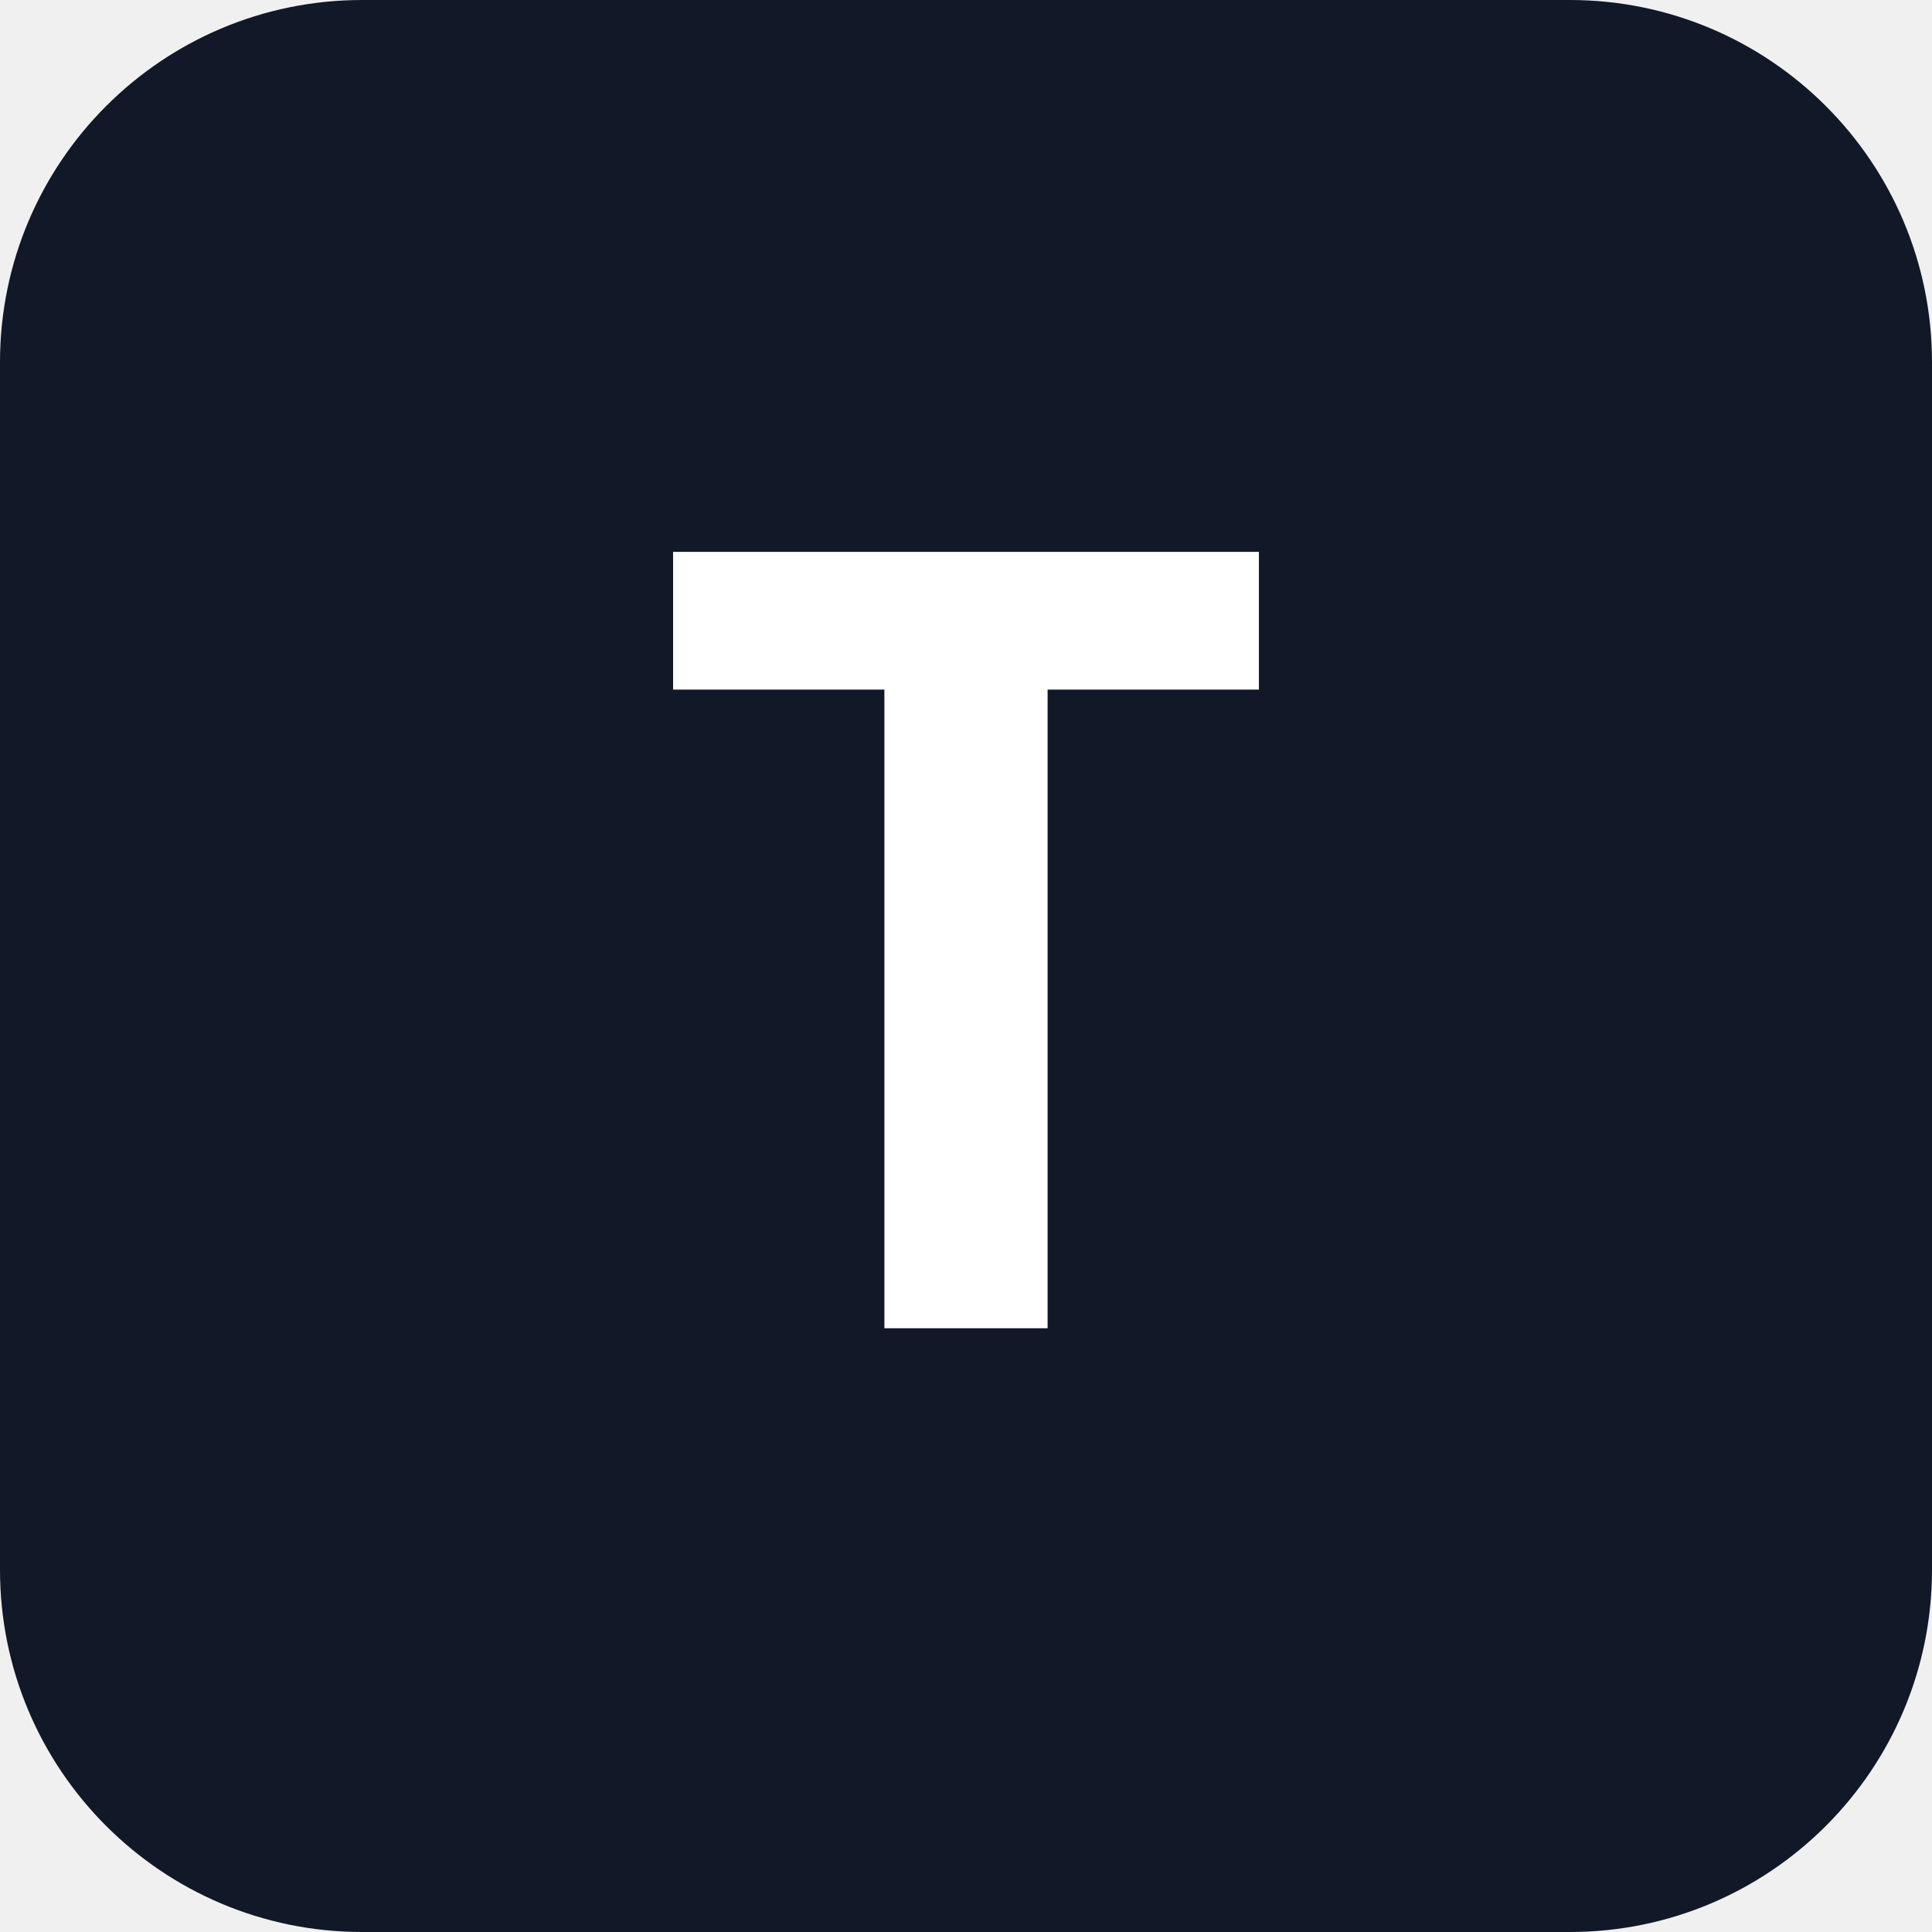
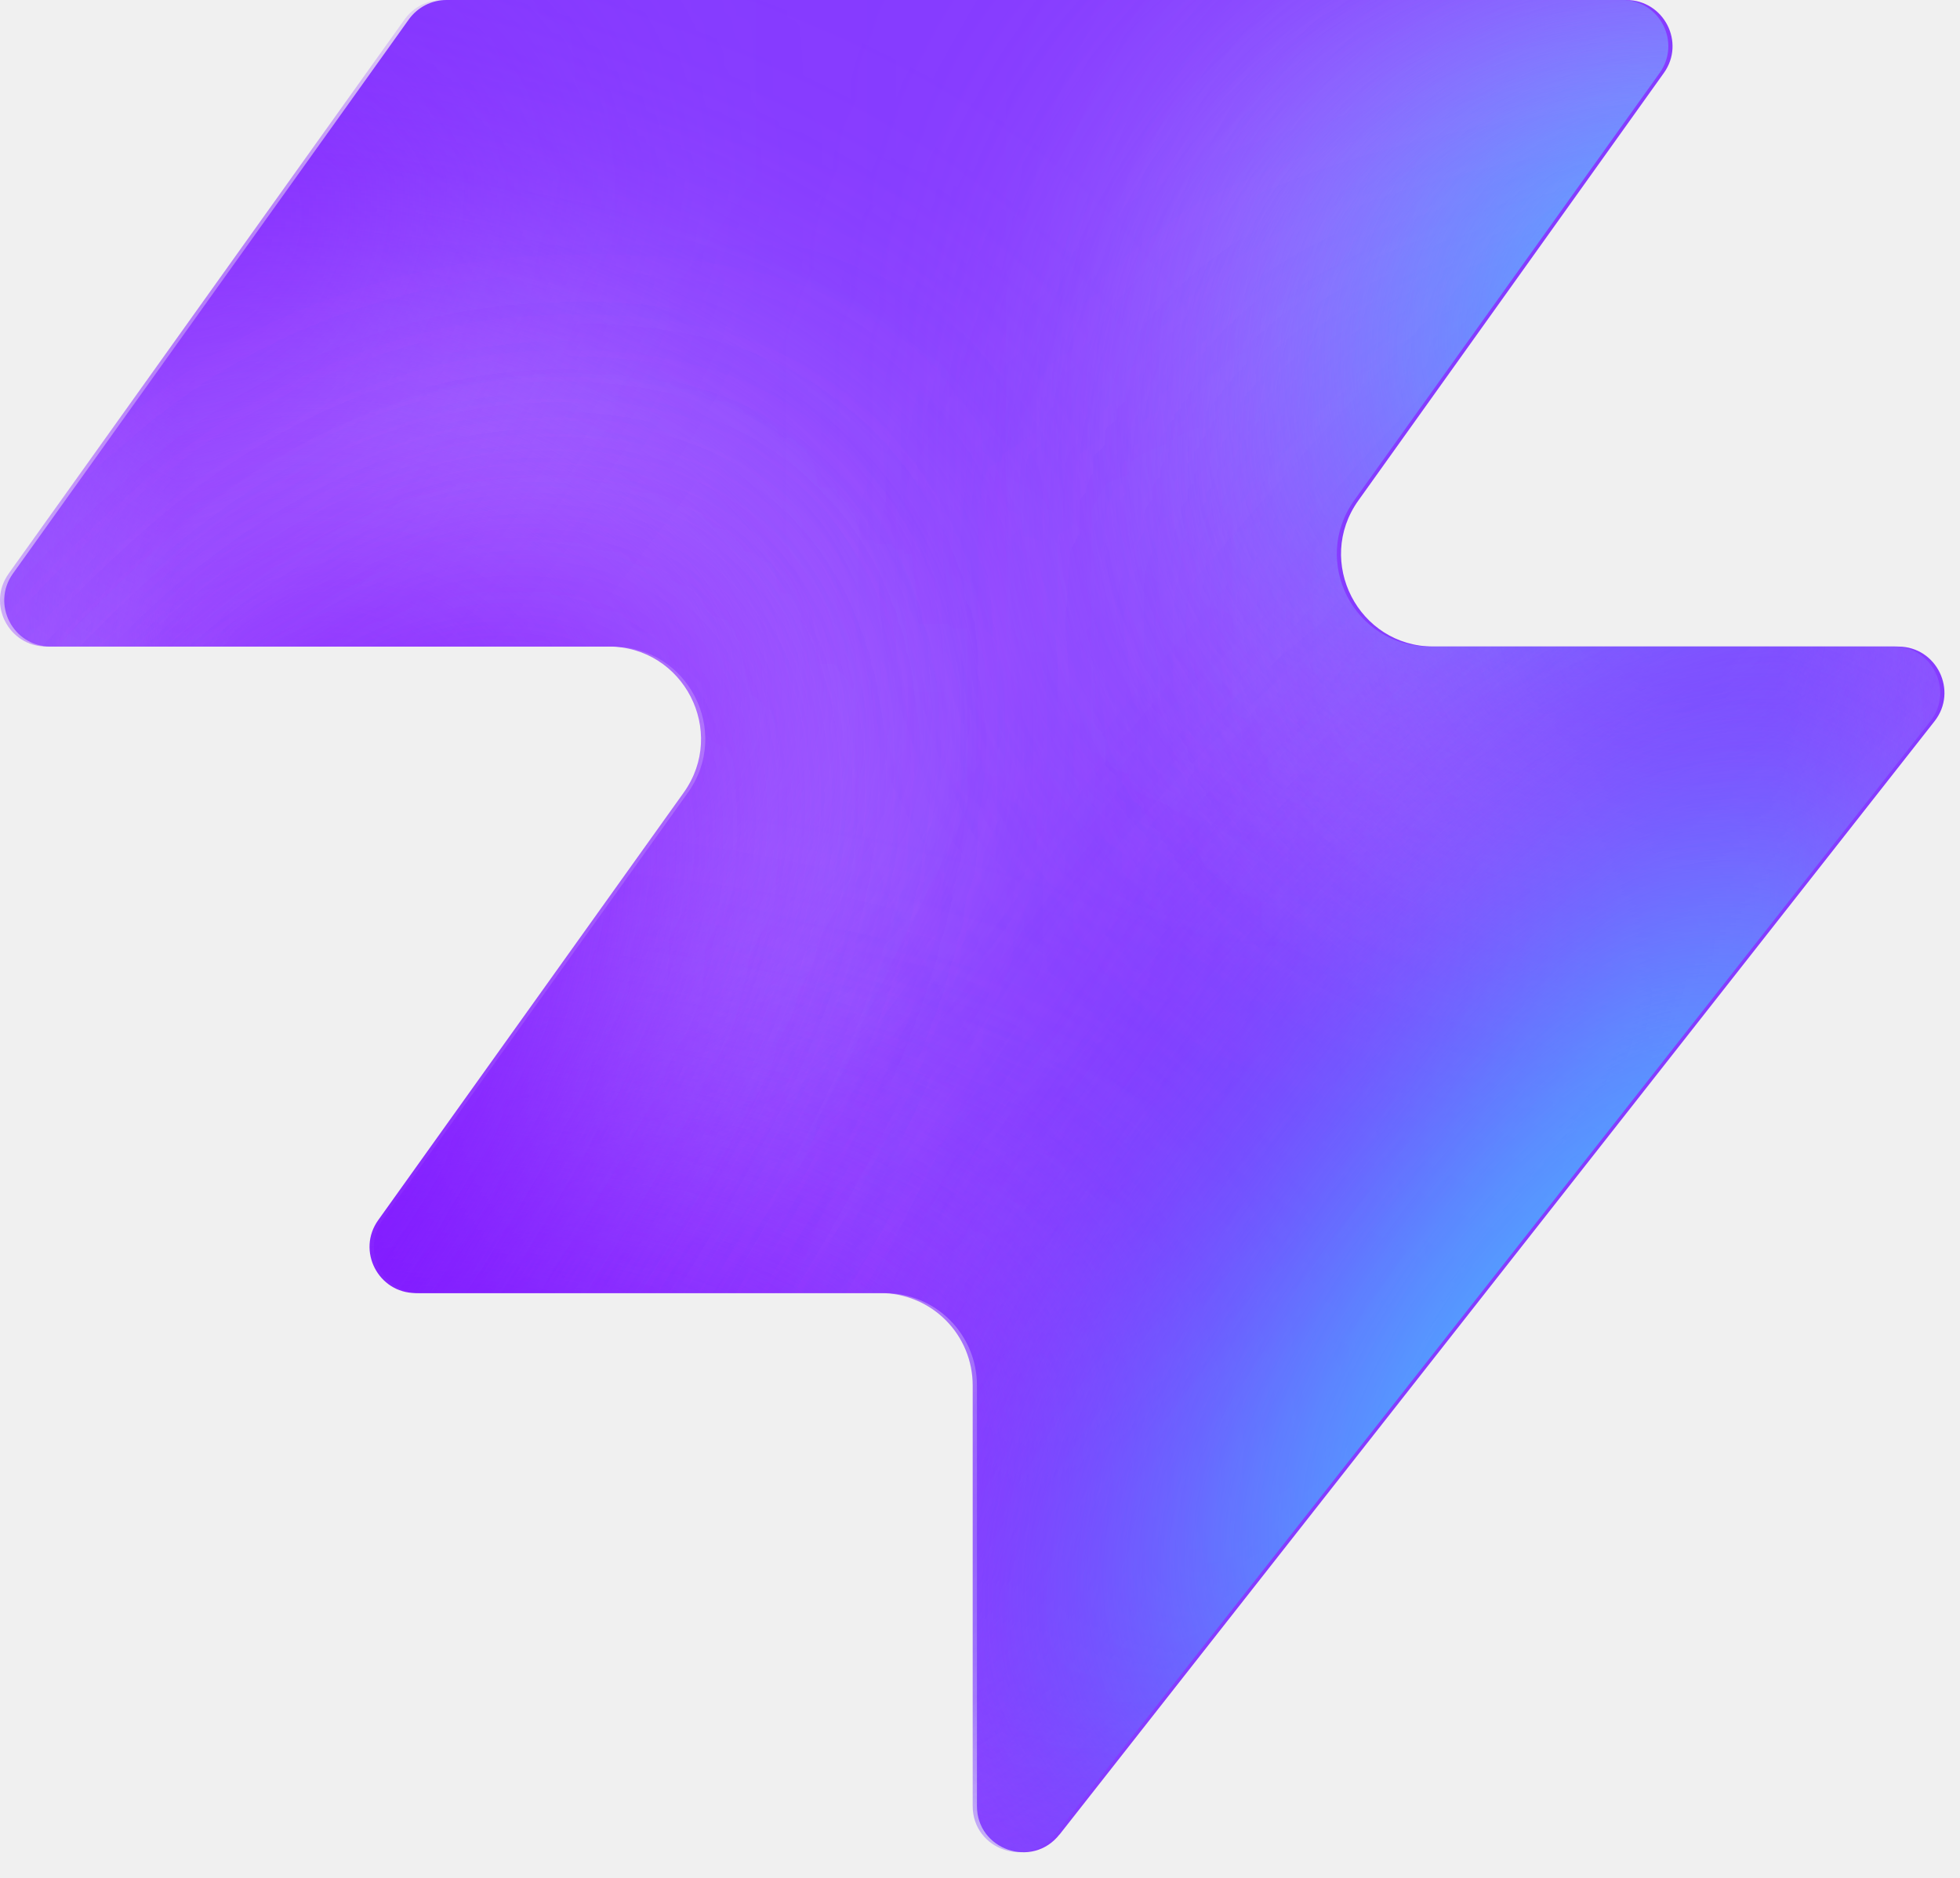
- <svg xmlns="http://www.w3.org/2000/svg" viewBox="0 0 32 32">
-   <rect width="32" height="32" rx="6" fill="#111827" />
-   <text x="16" y="22" font-family="system-ui, sans-serif" font-size="18" font-weight="700" text-anchor="middle" fill="#ffffff">T</text>
+ <svg xmlns="http://www.w3.org/2000/svg" width="48" height="46" fill="none" viewBox="0 0 48 46">
+   <path fill="#863bff" d="M25.946 44.938c-.664.845-2.021.375-2.021-.698V33.937a2.26 2.26 0 0 0-2.262-2.262H10.287c-.92 0-1.456-1.04-.92-1.788l7.48-10.471c1.07-1.497 0-3.578-1.842-3.578H1.237c-.92 0-1.456-1.04-.92-1.788L10.013.474c.214-.297.556-.474.92-.474h28.894c.92 0 1.456 1.04.92 1.788l-7.48 10.471c-1.07 1.498 0 3.579 1.842 3.579h11.377c.943 0 1.473 1.088.89 1.83L25.947 44.94z" style="fill:#863bff;fill:color(display-p3 .525 .23 1);fill-opacity:1" />
+   <mask id="a" width="48" height="46" x="0" y="0" maskUnits="userSpaceOnUse" style="mask-type:alpha">
+     <path fill="#000" d="M25.842 44.938c-.664.844-2.021.375-2.021-.698V33.937a2.26 2.26 0 0 0-2.262-2.262H10.183c-.92 0-1.456-1.04-.92-1.788l7.48-10.471c1.07-1.498 0-3.579-1.842-3.579H1.133c-.92 0-1.456-1.04-.92-1.787L9.91.473c.214-.297.556-.474.92-.474h28.894c.92 0 1.456 1.04.92 1.788l-7.48 10.471c-1.07 1.498 0 3.578 1.842 3.578h11.377c.943 0 1.473 1.088.89 1.832L25.843 44.94z" style="fill:#000;fill-opacity:1" />
+   </mask>
+   <g mask="url(#a)">
+     <g filter="url(#b)">
+       <ellipse cx="5.508" cy="14.704" fill="#ede6ff" rx="5.508" ry="14.704" style="fill:#ede6ff;fill:color(display-p3 .927 .903 1);fill-opacity:1" transform="matrix(.00324 1 1 -.00324 -4.47 31.516)" />
+     </g>
+     <g filter="url(#c)">
+       <ellipse cx="10.399" cy="29.851" fill="#ede6ff" rx="10.399" ry="29.851" style="fill:#ede6ff;fill:color(display-p3 .927 .903 1);fill-opacity:1" transform="matrix(.00324 1 1 -.00324 -39.328 7.883)" />
+     </g>
+     <g filter="url(#d)">
+       <ellipse cx="5.508" cy="30.487" fill="#7e14ff" rx="5.508" ry="30.487" style="fill:#7e14ff;fill:color(display-p3 .492 .077 1);fill-opacity:1" transform="rotate(89.814 -25.913 -14.639)scale(1 -1)" />
+     </g>
+     <g filter="url(#e)">
+       <ellipse cx="5.508" cy="30.599" fill="#7e14ff" rx="5.508" ry="30.599" style="fill:#7e14ff;fill:color(display-p3 .492 .077 1);fill-opacity:1" transform="rotate(89.814 -32.644 -3.334)scale(1 -1)" />
+     </g>
+     <g filter="url(#f)">
+       <ellipse cx="5.508" cy="30.599" fill="#7e14ff" rx="5.508" ry="30.599" style="fill:#7e14ff;fill:color(display-p3 .492 .077 1);fill-opacity:1" transform="matrix(.00324 1 1 -.00324 -34.34 30.47)" />
+     </g>
+     <g filter="url(#g)">
+       <ellipse cx="14.072" cy="22.078" fill="#ede6ff" rx="14.072" ry="22.078" style="fill:#ede6ff;fill:color(display-p3 .927 .903 1);fill-opacity:1" transform="rotate(93.35 24.506 48.493)scale(-1 1)" />
+     </g>
+     <g filter="url(#h)">
+       <ellipse cx="3.47" cy="21.501" fill="#7e14ff" rx="3.47" ry="21.501" style="fill:#7e14ff;fill:color(display-p3 .492 .077 1);fill-opacity:1" transform="rotate(89.009 28.708 47.59)scale(-1 1)" />
+     </g>
+     <g filter="url(#i)">
+       <ellipse cx="3.47" cy="21.501" fill="#7e14ff" rx="3.47" ry="21.501" style="fill:#7e14ff;fill:color(display-p3 .492 .077 1);fill-opacity:1" transform="rotate(89.009 28.708 47.59)scale(-1 1)" />
+     </g>
+     <g filter="url(#j)">
+       <ellipse cx=".387" cy="8.972" fill="#7e14ff" rx="4.407" ry="29.108" style="fill:#7e14ff;fill:color(display-p3 .492 .077 1);fill-opacity:1" transform="rotate(39.51 .387 8.972)" />
+     </g>
+     <g filter="url(#k)">
+       <ellipse cx="47.523" cy="-6.092" fill="#7e14ff" rx="4.407" ry="29.108" style="fill:#7e14ff;fill:color(display-p3 .492 .077 1);fill-opacity:1" transform="rotate(37.892 47.523 -6.092)" />
+     </g>
+     <g filter="url(#l)">
+       <ellipse cx="41.412" cy="6.333" fill="#47bfff" rx="5.971" ry="9.665" style="fill:#47bfff;fill:color(display-p3 .28 .748 1);fill-opacity:1" transform="rotate(37.892 41.412 6.333)" />
+     </g>
+     <g filter="url(#m)">
+       <ellipse cx="-1.879" cy="38.332" fill="#7e14ff" rx="4.407" ry="29.108" style="fill:#7e14ff;fill:color(display-p3 .492 .077 1);fill-opacity:1" transform="rotate(37.892 -1.88 38.332)" />
+     </g>
+     <g filter="url(#n)">
+       <ellipse cx="-1.879" cy="38.332" fill="#7e14ff" rx="4.407" ry="29.108" style="fill:#7e14ff;fill:color(display-p3 .492 .077 1);fill-opacity:1" transform="rotate(37.892 -1.88 38.332)" />
+     </g>
+     <g filter="url(#o)">
+       <ellipse cx="35.651" cy="29.907" fill="#7e14ff" rx="4.407" ry="29.108" style="fill:#7e14ff;fill:color(display-p3 .492 .077 1);fill-opacity:1" transform="rotate(37.892 35.651 29.907)" />
+     </g>
+     <g filter="url(#p)">
+       <ellipse cx="38.418" cy="32.4" fill="#47bfff" rx="5.971" ry="15.297" style="fill:#47bfff;fill:color(display-p3 .28 .748 1);fill-opacity:1" transform="rotate(37.892 38.418 32.4)" />
+     </g>
+   </g>
+   <defs>
+     <filter id="b" width="60.045" height="41.654" x="-19.77" y="16.149" color-interpolation-filters="sRGB" filterUnits="userSpaceOnUse">
+       <feFlood flood-opacity="0" result="BackgroundImageFix" />
+       <feBlend in="SourceGraphic" in2="BackgroundImageFix" result="shape" />
+       <feGaussianBlur result="effect1_foregroundBlur_2002_17158" stdDeviation="7.659" />
+     </filter>
+     <filter id="c" width="90.34" height="51.437" x="-54.613" y="-7.533" color-interpolation-filters="sRGB" filterUnits="userSpaceOnUse">
+       <feFlood flood-opacity="0" result="BackgroundImageFix" />
+       <feBlend in="SourceGraphic" in2="BackgroundImageFix" result="shape" />
+       <feGaussianBlur result="effect1_foregroundBlur_2002_17158" stdDeviation="7.659" />
+     </filter>
+     <filter id="d" width="79.355" height="29.4" x="-49.64" y="2.03" color-interpolation-filters="sRGB" filterUnits="userSpaceOnUse">
+       <feFlood flood-opacity="0" result="BackgroundImageFix" />
+       <feBlend in="SourceGraphic" in2="BackgroundImageFix" result="shape" />
+       <feGaussianBlur result="effect1_foregroundBlur_2002_17158" stdDeviation="4.596" />
+     </filter>
+     <filter id="e" width="79.579" height="29.4" x="-45.045" y="20.029" color-interpolation-filters="sRGB" filterUnits="userSpaceOnUse">
+       <feFlood flood-opacity="0" result="BackgroundImageFix" />
+       <feBlend in="SourceGraphic" in2="BackgroundImageFix" result="shape" />
+       <feGaussianBlur result="effect1_foregroundBlur_2002_17158" stdDeviation="4.596" />
+     </filter>
+     <filter id="f" width="79.579" height="29.4" x="-43.513" y="21.178" color-interpolation-filters="sRGB" filterUnits="userSpaceOnUse">
+       <feFlood flood-opacity="0" result="BackgroundImageFix" />
+       <feBlend in="SourceGraphic" in2="BackgroundImageFix" result="shape" />
+       <feGaussianBlur result="effect1_foregroundBlur_2002_17158" stdDeviation="4.596" />
+     </filter>
+     <filter id="g" width="74.749" height="58.852" x="15.756" y="-17.901" color-interpolation-filters="sRGB" filterUnits="userSpaceOnUse">
+       <feFlood flood-opacity="0" result="BackgroundImageFix" />
+       <feBlend in="SourceGraphic" in2="BackgroundImageFix" result="shape" />
+       <feGaussianBlur result="effect1_foregroundBlur_2002_17158" stdDeviation="7.659" />
+     </filter>
+     <filter id="h" width="61.377" height="25.362" x="23.548" y="2.284" color-interpolation-filters="sRGB" filterUnits="userSpaceOnUse">
+       <feFlood flood-opacity="0" result="BackgroundImageFix" />
+       <feBlend in="SourceGraphic" in2="BackgroundImageFix" result="shape" />
+       <feGaussianBlur result="effect1_foregroundBlur_2002_17158" stdDeviation="4.596" />
+     </filter>
+     <filter id="i" width="61.377" height="25.362" x="23.548" y="2.284" color-interpolation-filters="sRGB" filterUnits="userSpaceOnUse">
+       <feFlood flood-opacity="0" result="BackgroundImageFix" />
+       <feBlend in="SourceGraphic" in2="BackgroundImageFix" result="shape" />
+       <feGaussianBlur result="effect1_foregroundBlur_2002_17158" stdDeviation="4.596" />
+     </filter>
+     <filter id="j" width="56.045" height="63.649" x="-27.636" y="-22.853" color-interpolation-filters="sRGB" filterUnits="userSpaceOnUse">
+       <feFlood flood-opacity="0" result="BackgroundImageFix" />
+       <feBlend in="SourceGraphic" in2="BackgroundImageFix" result="shape" />
+       <feGaussianBlur result="effect1_foregroundBlur_2002_17158" stdDeviation="4.596" />
+     </filter>
+     <filter id="k" width="54.814" height="64.646" x="20.116" y="-38.415" color-interpolation-filters="sRGB" filterUnits="userSpaceOnUse">
+       <feFlood flood-opacity="0" result="BackgroundImageFix" />
+       <feBlend in="SourceGraphic" in2="BackgroundImageFix" result="shape" />
+       <feGaussianBlur result="effect1_foregroundBlur_2002_17158" stdDeviation="4.596" />
+     </filter>
+     <filter id="l" width="33.541" height="35.313" x="24.641" y="-11.323" color-interpolation-filters="sRGB" filterUnits="userSpaceOnUse">
+       <feFlood flood-opacity="0" result="BackgroundImageFix" />
+       <feBlend in="SourceGraphic" in2="BackgroundImageFix" result="shape" />
+       <feGaussianBlur result="effect1_foregroundBlur_2002_17158" stdDeviation="4.596" />
+     </filter>
+     <filter id="m" width="54.814" height="64.646" x="-29.286" y="6.009" color-interpolation-filters="sRGB" filterUnits="userSpaceOnUse">
+       <feFlood flood-opacity="0" result="BackgroundImageFix" />
+       <feBlend in="SourceGraphic" in2="BackgroundImageFix" result="shape" />
+       <feGaussianBlur result="effect1_foregroundBlur_2002_17158" stdDeviation="4.596" />
+     </filter>
+     <filter id="n" width="54.814" height="64.646" x="-29.286" y="6.009" color-interpolation-filters="sRGB" filterUnits="userSpaceOnUse">
+       <feFlood flood-opacity="0" result="BackgroundImageFix" />
+       <feBlend in="SourceGraphic" in2="BackgroundImageFix" result="shape" />
+       <feGaussianBlur result="effect1_foregroundBlur_2002_17158" stdDeviation="4.596" />
+     </filter>
+     <filter id="o" width="54.814" height="64.646" x="8.244" y="-2.416" color-interpolation-filters="sRGB" filterUnits="userSpaceOnUse">
+       <feFlood flood-opacity="0" result="BackgroundImageFix" />
+       <feBlend in="SourceGraphic" in2="BackgroundImageFix" result="shape" />
+       <feGaussianBlur result="effect1_foregroundBlur_2002_17158" stdDeviation="4.596" />
+     </filter>
+     <filter id="p" width="39.409" height="43.623" x="18.713" y="10.588" color-interpolation-filters="sRGB" filterUnits="userSpaceOnUse">
+       <feFlood flood-opacity="0" result="BackgroundImageFix" />
+       <feBlend in="SourceGraphic" in2="BackgroundImageFix" result="shape" />
+       <feGaussianBlur result="effect1_foregroundBlur_2002_17158" stdDeviation="4.596" />
+     </filter>
+   </defs>
</svg>
